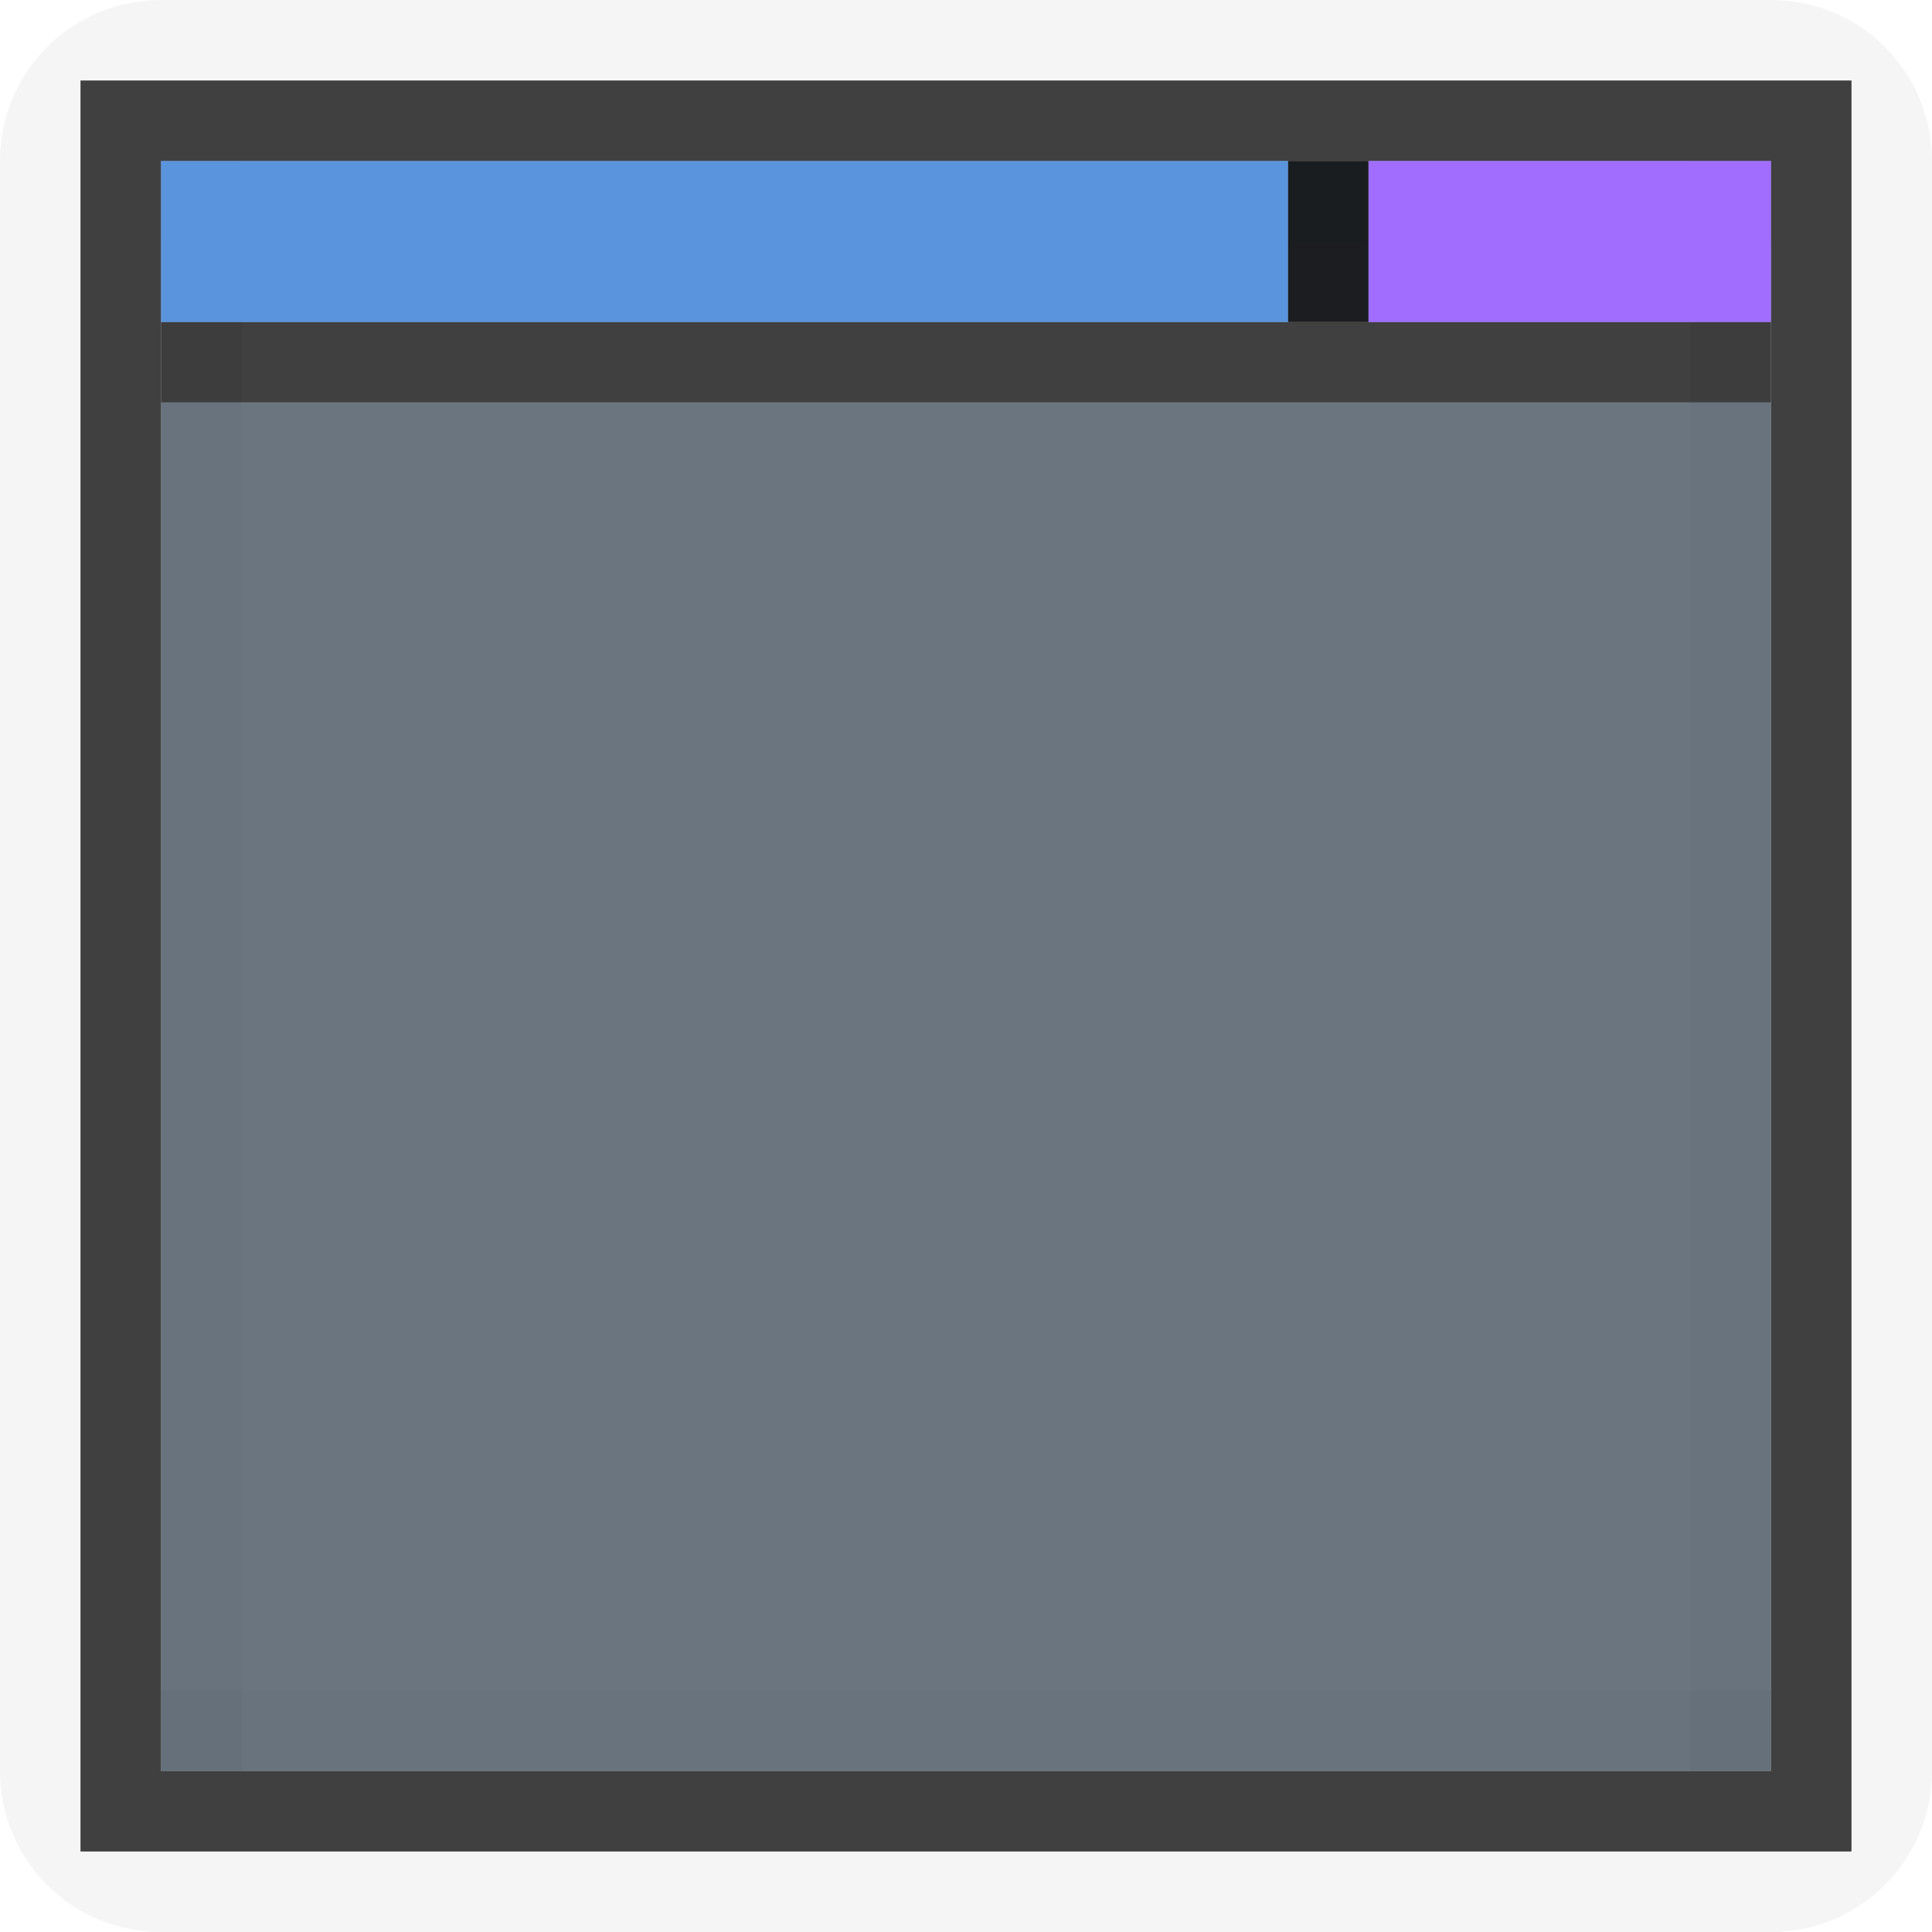
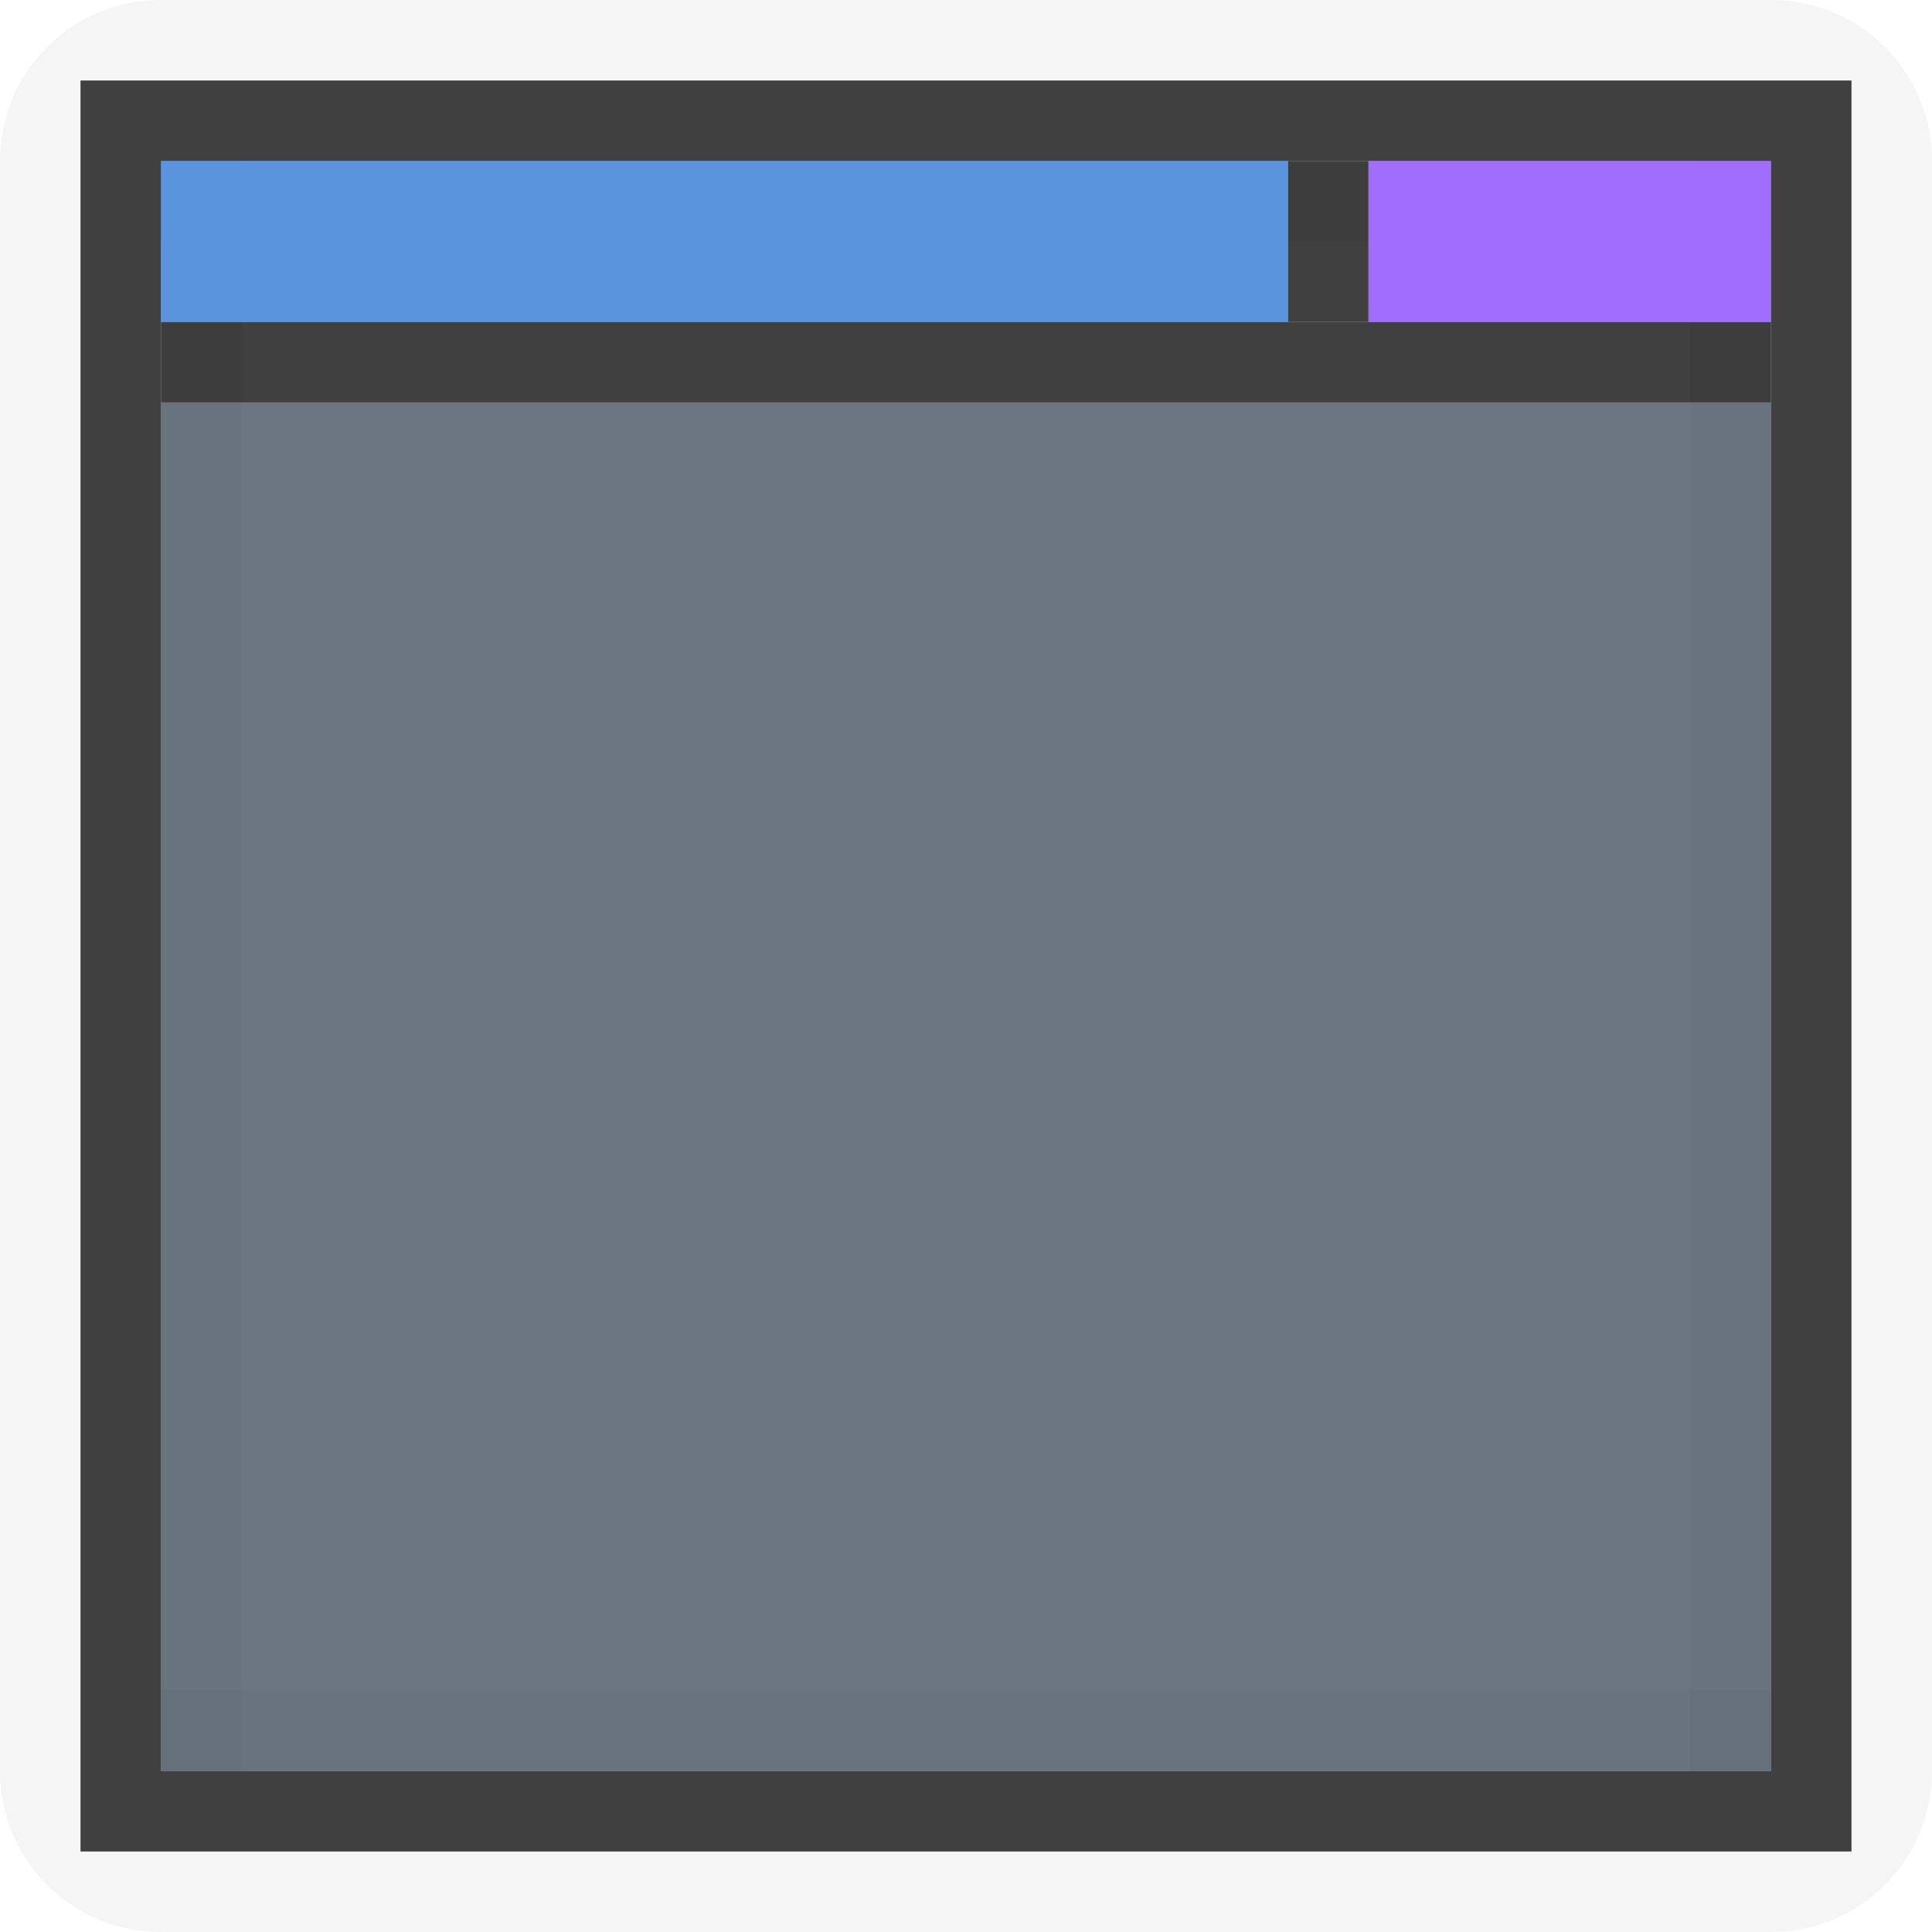
<svg xmlns="http://www.w3.org/2000/svg" width="24" height="24" id="svg11300" version="1.0" style="display:inline;enable-background:new">
  <defs id="defs3">
    <linearGradient id="linearGradient4006-3-3">
      <stop style="stop-color:#ffffff;stop-opacity:1;" offset="0" id="stop4008-3-1" />
      <stop style="stop-color:#ffffff;stop-opacity:0;" offset="1" id="stop4010-8-5" />
    </linearGradient>
  </defs>
  <g style="display:inline" id="layer1" transform="translate(0,-276)">
    <path id="rect4145-7" d="m 22,276 c 1.108,0 2,0.892 2,2 l 0,20 c 0,1.108 -0.892,2 -2,2 l -20,0 c -1.108,0 -2,-0.892 -2,-2 l 0,-20 c 0,-1.108 0.892,-2 2,-2 z m 1,1 -22,0 0,22 22,0 z" style="opacity:0.04;fill:#000000;fill-opacity:1;stroke:none" />
    <g style="opacity:1" id="g3087" transform="matrix(-1,0,0,1,16,0)">
      <path id="rect3949" d="m -6,278 20,0 0,1 -20,0 z" style="opacity:0.05;fill:#000000;fill-opacity:1;stroke:none" />
      <path id="rect3951" d="m 278,5 20,0 0,1 -20,0 z" style="opacity:0.05;fill:#000000;fill-opacity:1;stroke:none" transform="matrix(0,1,-1,0,0,0)" />
      <path id="rect3953" d="m 278,-14 20,0 0,1 -20,0 z" style="opacity:0.05;fill:#000000;fill-opacity:1;stroke:none" transform="matrix(0,1,-1,0,0,0)" />
      <path id="rect3967" d="m -6,297 20,0 0,1 -20,0 z" style="opacity:0.05;fill:#000000;fill-opacity:1;stroke:none" />
    </g>
-     <path style="opacity:0.8;fill:#45525f;fill-opacity:1;stroke:none" d="M 2 2 L 2 4 L 22 4 L 22 2 L 2 2 z M 2 5 L 2 22 L 22 22 L 22 5 L 2 5 z " transform="translate(0,276)" id="rect5188-0-6" />
+     <path style="opacity:0.8;fill:#45525f;fill-opacity:1;stroke:none" d="M 2 2 L 2 4 L 16 4 L 16 2 L 2 2 z M 17 2 L 17 4 L 22 4 L 22 2 L 17 2 z M 2 5 L 2 22 L 22 22 L 22 5 L 2 5 z " transform="translate(0,276)" id="rect5188-0-6" />
    <path style="opacity:0.75;fill:#000000;fill-opacity:1;stroke:none" d="m 23,277 0,22 -22,0 0,-22 z m -1,1 -20,0 0,20 20,0 z" id="rect5190-8-5" />
    <path id="rect4238-6-0" d="m 22,280 0,1 -20,0 0,-1 z" style="opacity:0.75;fill:#000000;fill-opacity:1;stroke:none" />
    <path style="opacity:0.75;fill:#000000;fill-opacity:1;stroke:none" d="m 17,278 0,2 -1,0 0,-2 z" id="path4451" />
    <rect transform="matrix(0,-1,-1,0,0,0)" style="fill:#5a94dc;fill-opacity:1;stroke:none" id="rect4270-9-0-0-5" width="2" height="14" x="-280" y="-16" />
    <rect transform="matrix(0,1,-1,0,0,0)" style="fill:#a06dff;fill-opacity:1;stroke:none" id="rect4270-9-0-0" width="2" height="5" x="278" y="-22" />
  </g>
</svg>
